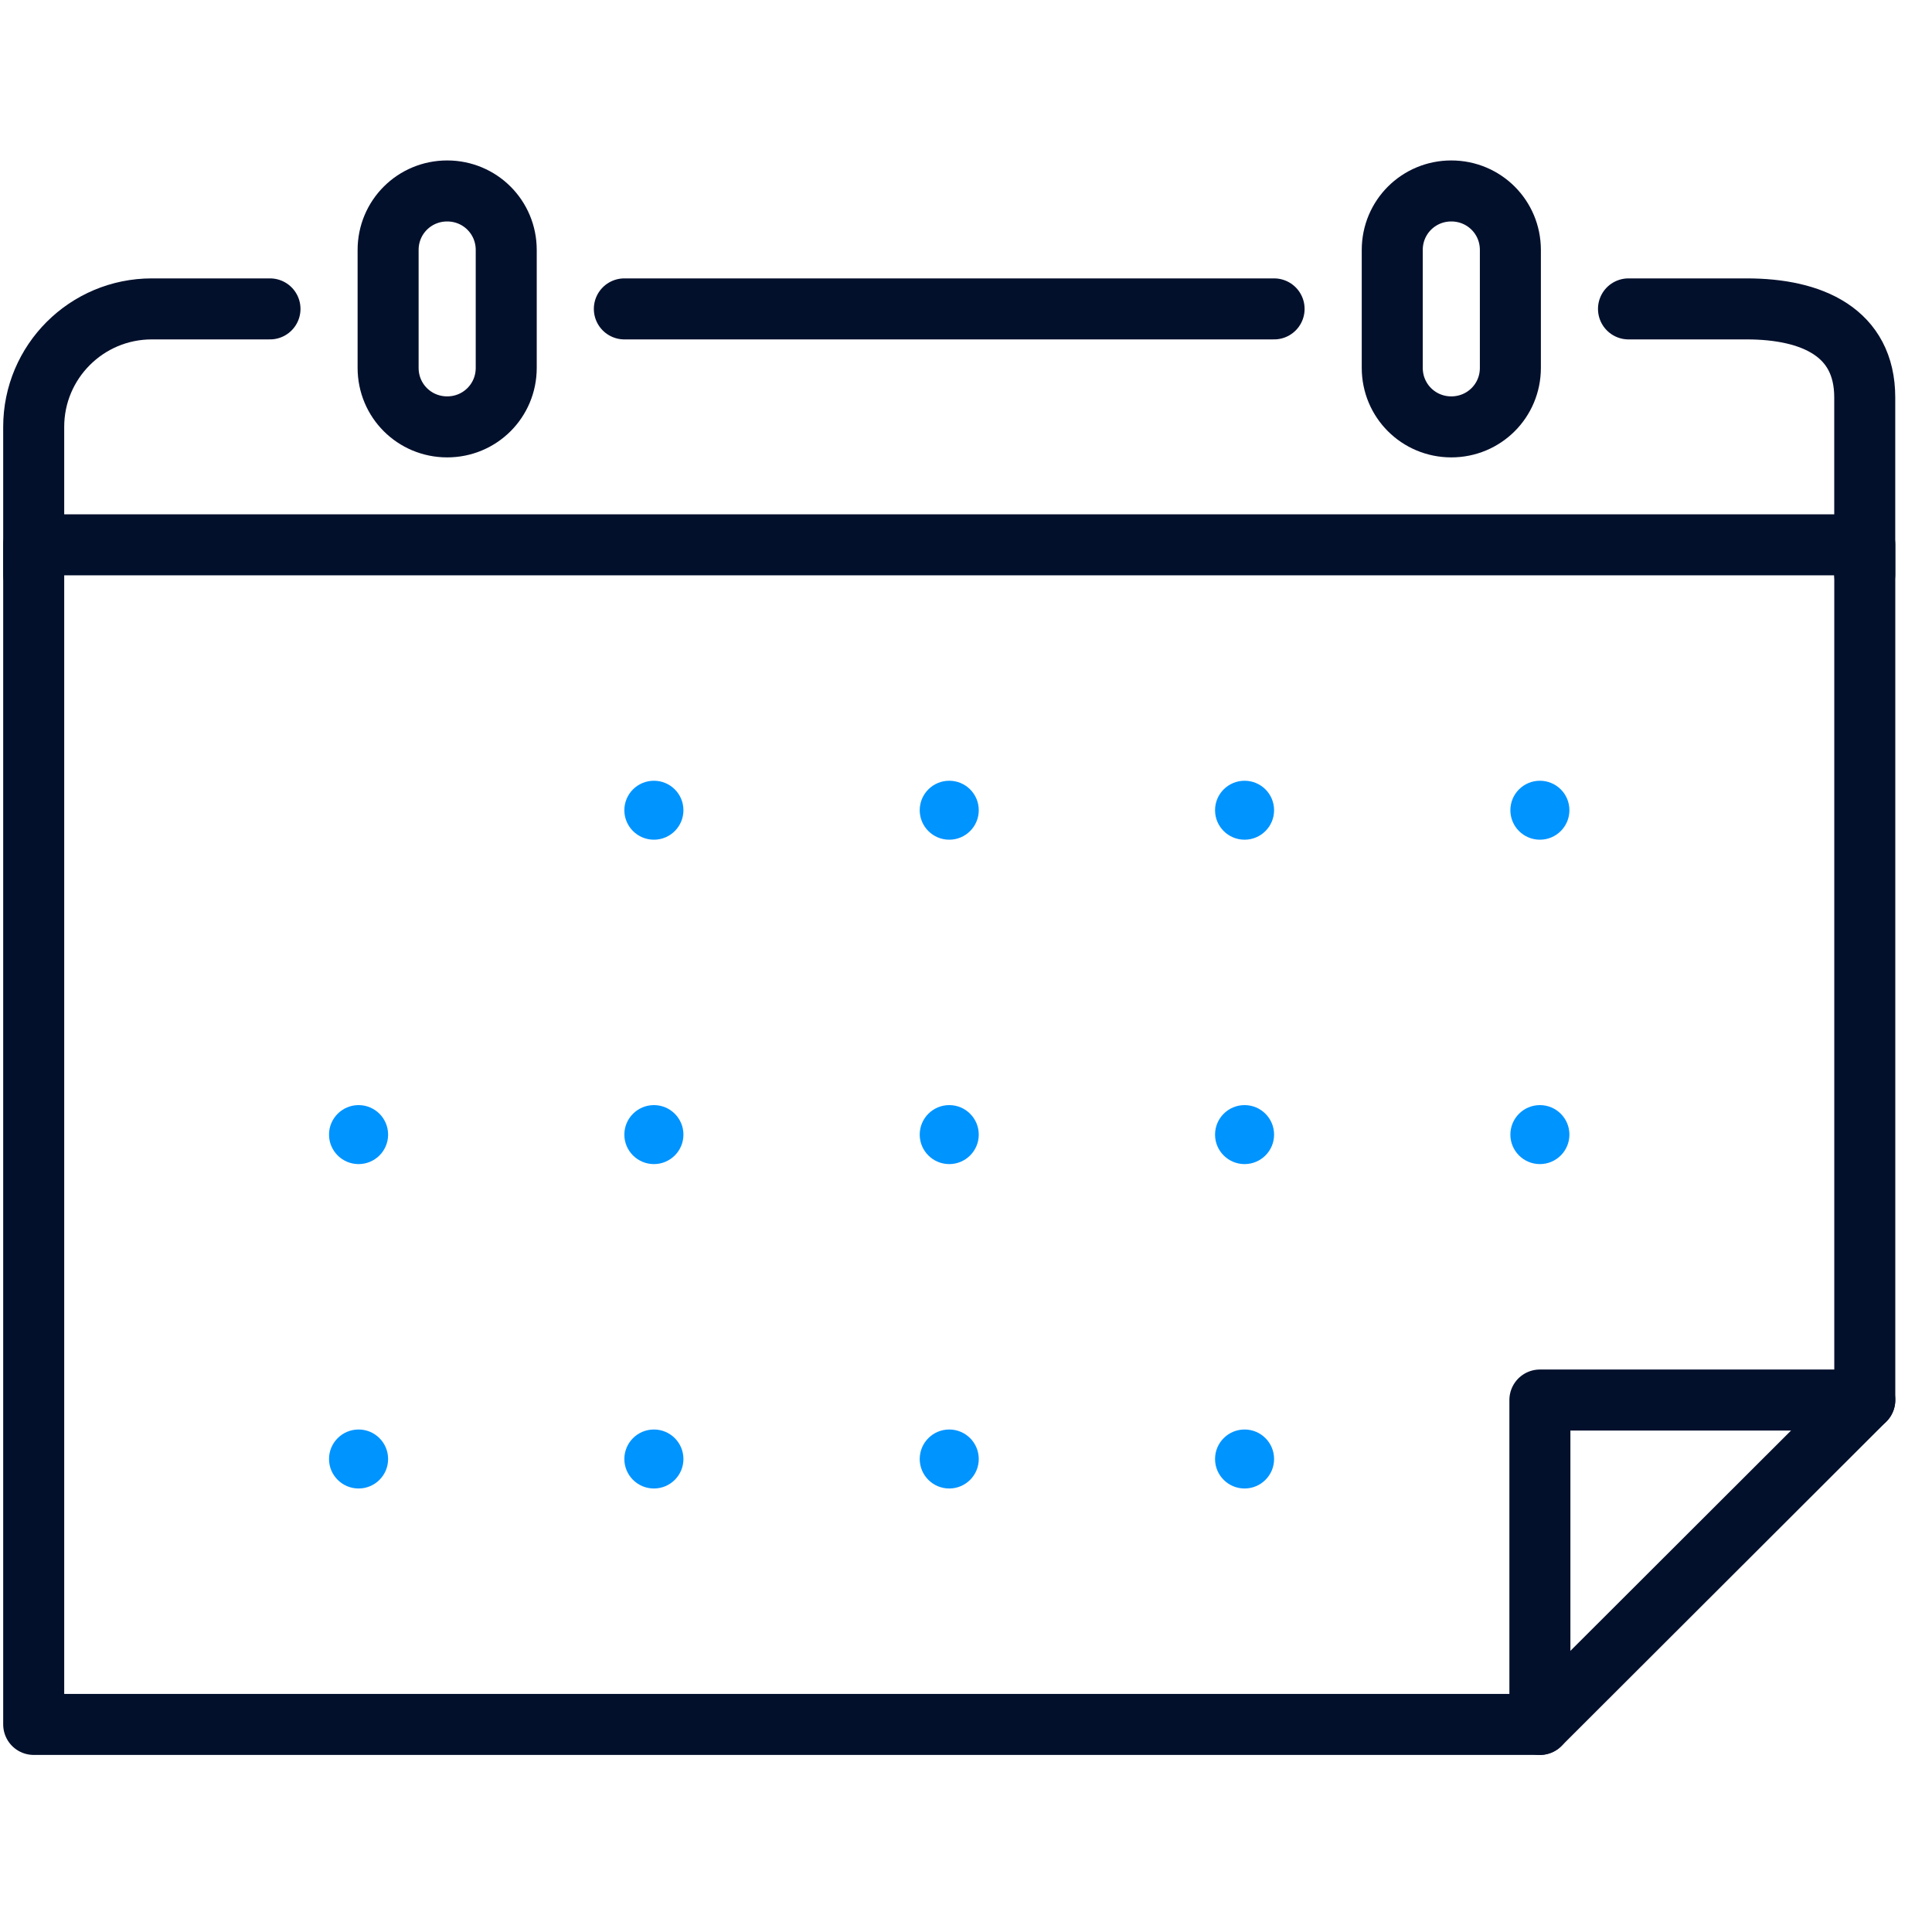
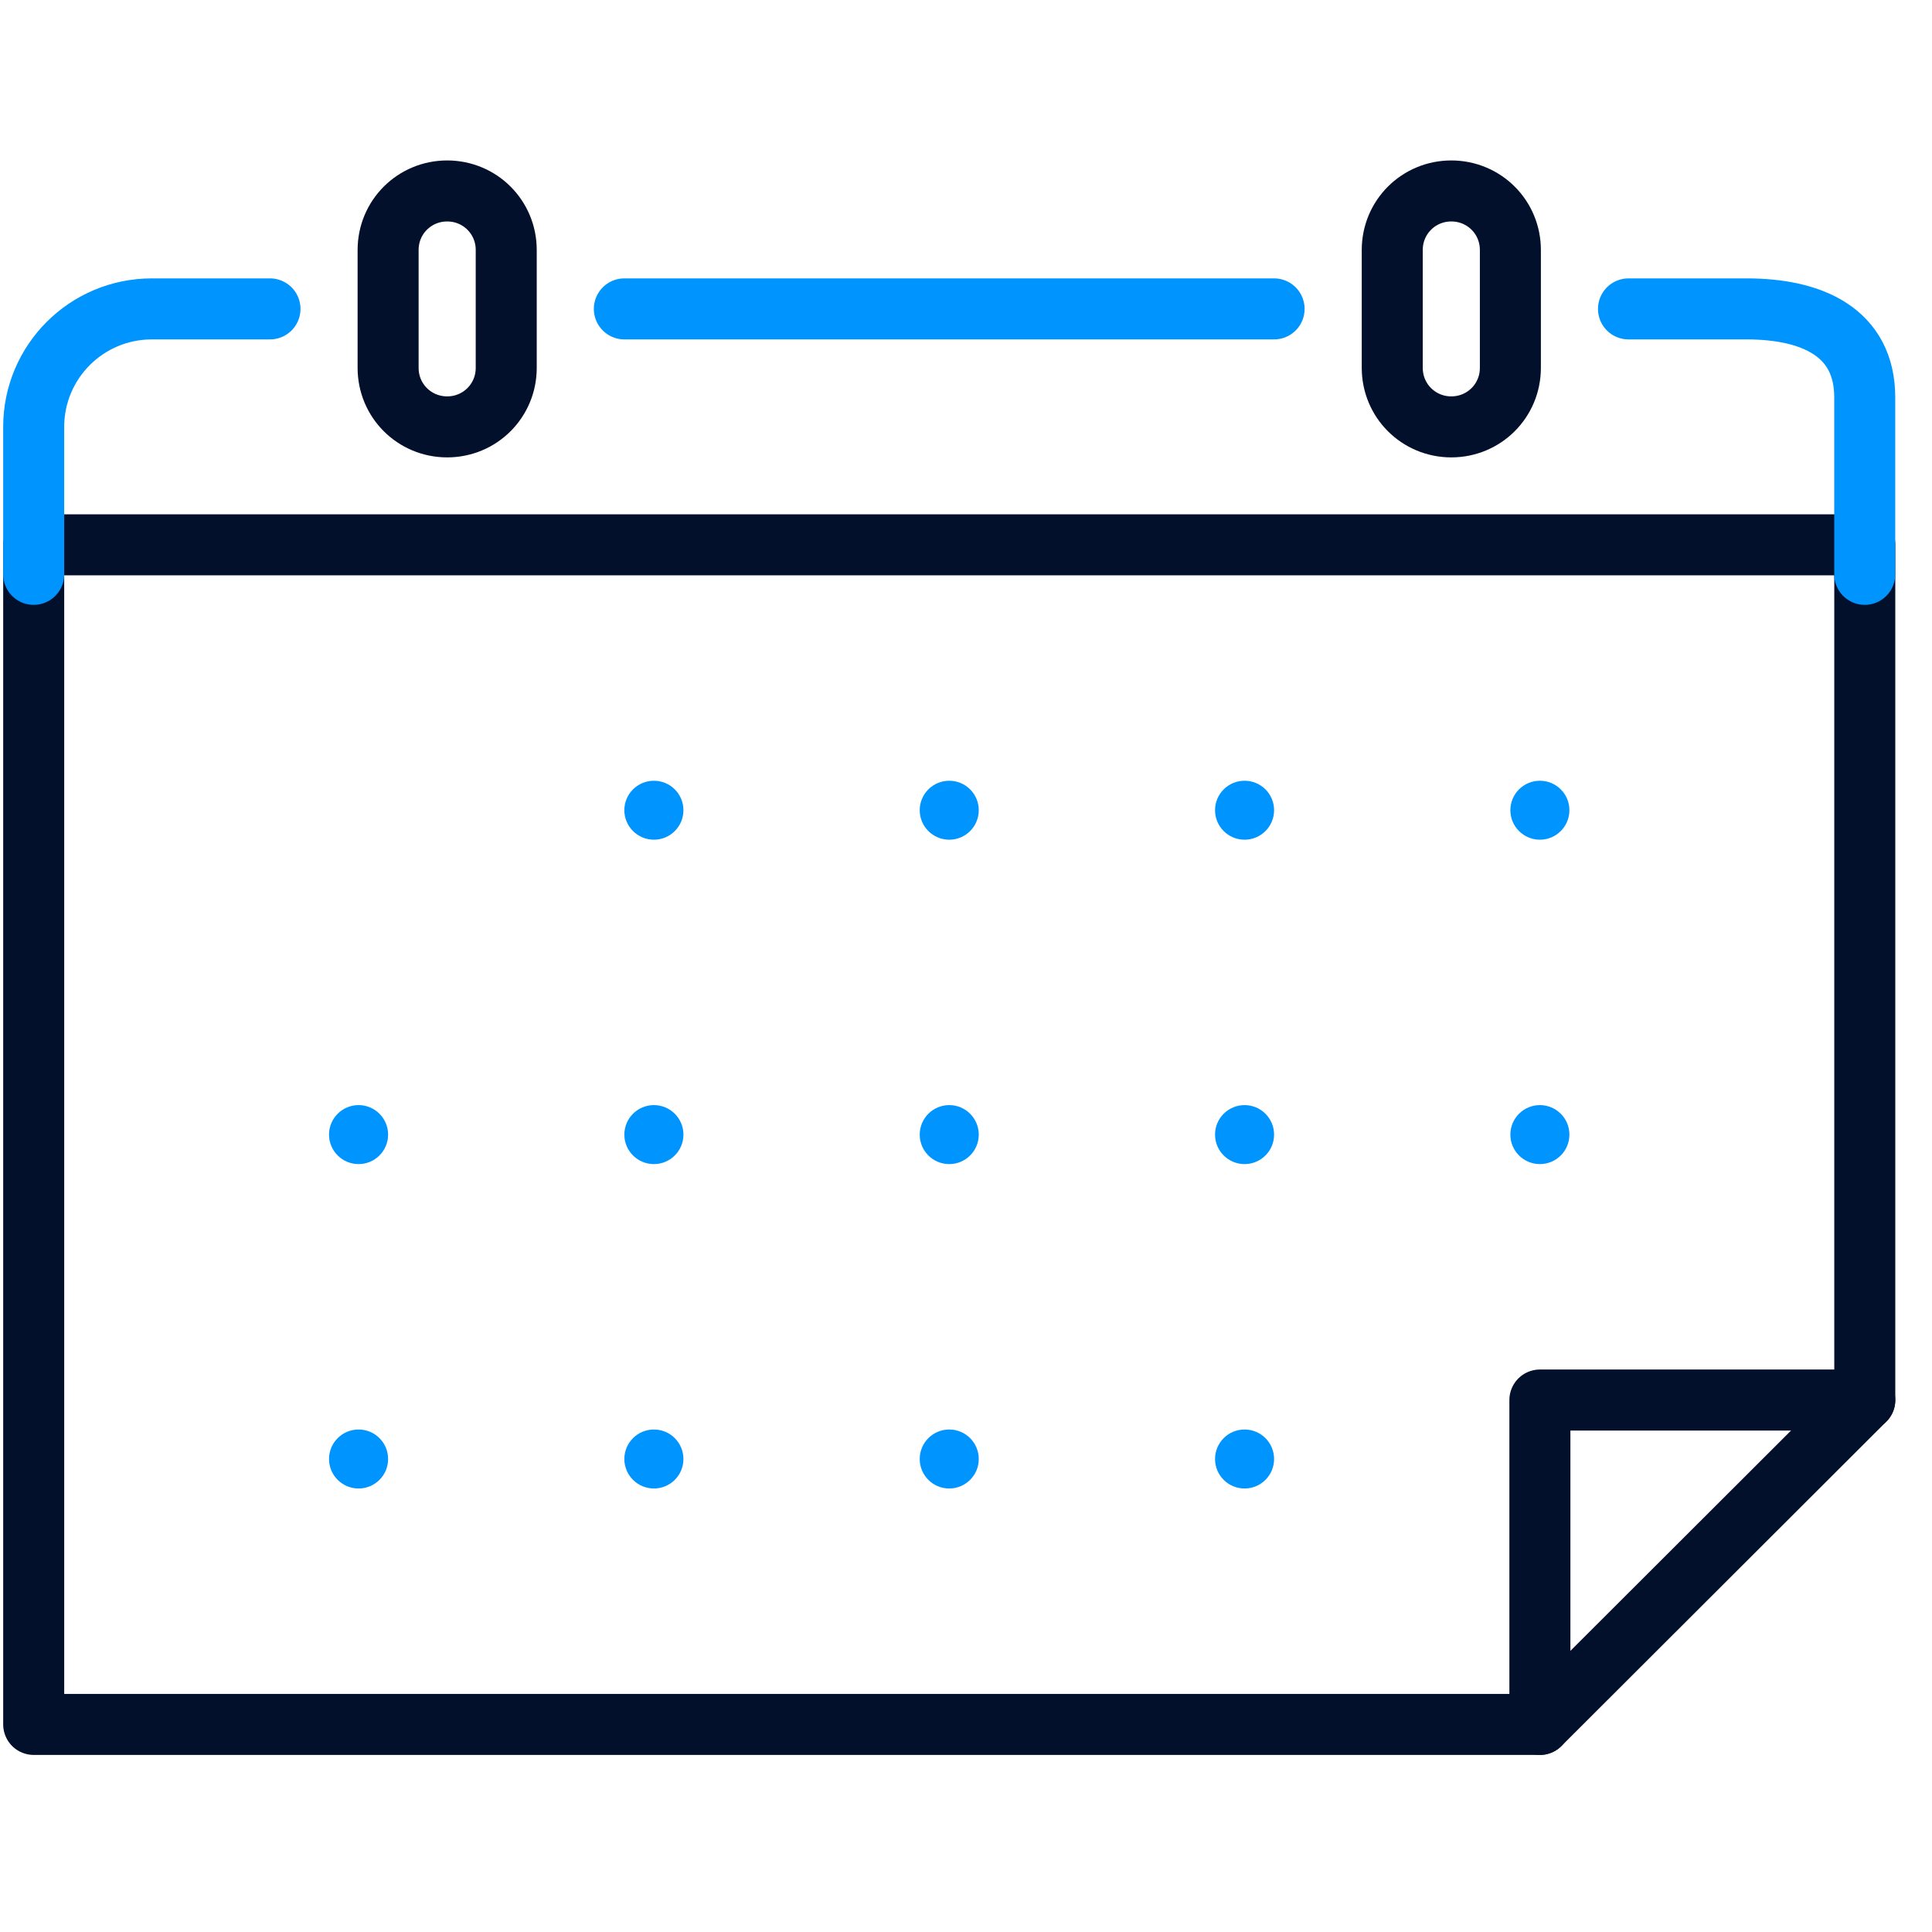
<svg xmlns="http://www.w3.org/2000/svg" width="95" height="95" viewBox="0 -3.5 43 43" fill="none">
  <path id="Vector" d="M0.75 21.753V8.626H20.469H41.504V27.66L34.273 34.88H0.75V21.753Z" stroke="#03102C" stroke-width="1.358" stroke-linecap="round" stroke-linejoin="round" />
  <path id="Vector_2" d="M14.554 15.189C14.917 15.189 15.211 14.895 15.211 14.533C15.211 14.17 14.917 13.877 14.554 13.877C14.191 13.877 13.896 14.17 13.896 14.533C13.896 14.895 14.191 15.189 14.554 15.189Z" fill="#0094FF" />
  <path id="Vector_3" d="M21.127 15.189C21.49 15.189 21.784 14.895 21.784 14.533C21.784 14.17 21.49 13.877 21.127 13.877C20.764 13.877 20.47 14.17 20.47 14.533C20.47 14.895 20.764 15.189 21.127 15.189Z" fill="#0094FF" />
  <path id="Vector_4" d="M27.7 15.189C28.063 15.189 28.357 14.895 28.357 14.533C28.357 14.17 28.063 13.877 27.7 13.877C27.337 13.877 27.043 14.17 27.043 14.533C27.043 14.895 27.337 15.189 27.7 15.189Z" fill="#0094FF" />
  <path id="Vector_5" d="M34.273 15.189C34.636 15.189 34.93 14.895 34.93 14.533C34.93 14.17 34.636 13.877 34.273 13.877C33.91 13.877 33.616 14.17 33.616 14.533C33.616 14.895 33.91 15.189 34.273 15.189Z" fill="#0094FF" />
  <path id="Vector_6" d="M21.127 22.409C21.49 22.409 21.784 22.115 21.784 21.753C21.784 21.39 21.49 21.096 21.127 21.096C20.764 21.096 20.47 21.39 20.47 21.753C20.47 22.115 20.764 22.409 21.127 22.409Z" fill="#0094FF" />
  <path id="Vector_7" d="M27.7 22.409C28.063 22.409 28.357 22.115 28.357 21.753C28.357 21.39 28.063 21.096 27.7 21.096C27.337 21.096 27.043 21.39 27.043 21.753C27.043 22.115 27.337 22.409 27.7 22.409Z" fill="#0094FF" />
  <path id="Vector_8" d="M21.127 29.629C21.49 29.629 21.784 29.335 21.784 28.973C21.784 28.61 21.49 28.316 21.127 28.316C20.764 28.316 20.47 28.61 20.47 28.973C20.47 29.335 20.764 29.629 21.127 29.629Z" fill="#0094FF" />
  <path id="Vector_9" d="M27.7 29.629C28.063 29.629 28.357 29.335 28.357 28.973C28.357 28.61 28.063 28.316 27.7 28.316C27.337 28.316 27.043 28.61 27.043 28.973C27.043 29.335 27.337 29.629 27.7 29.629Z" fill="#0094FF" />
  <path id="Vector_10" d="M7.981 22.409C8.344 22.409 8.638 22.115 8.638 21.753C8.638 21.39 8.344 21.096 7.981 21.096C7.618 21.096 7.323 21.39 7.323 21.753C7.323 22.115 7.618 22.409 7.981 22.409Z" fill="#0094FF" />
  <path id="Vector_11" d="M14.554 22.409C14.917 22.409 15.211 22.115 15.211 21.753C15.211 21.39 14.917 21.096 14.554 21.096C14.191 21.096 13.896 21.39 13.896 21.753C13.896 22.115 14.191 22.409 14.554 22.409Z" fill="#0094FF" />
  <path id="Vector_12" d="M7.981 29.629C8.344 29.629 8.638 29.335 8.638 28.973C8.638 28.61 8.344 28.316 7.981 28.316C7.618 28.316 7.323 28.61 7.323 28.973C7.323 29.335 7.618 29.629 7.981 29.629Z" fill="#0094FF" />
  <path id="Vector_13" d="M14.554 29.629C14.917 29.629 15.211 29.335 15.211 28.973C15.211 28.61 14.917 28.316 14.554 28.316C14.191 28.316 13.896 28.61 13.896 28.973C13.896 29.335 14.191 29.629 14.554 29.629Z" fill="#0094FF" />
  <path id="Vector_14" d="M34.273 22.409C34.636 22.409 34.93 22.115 34.93 21.753C34.93 21.39 34.636 21.096 34.273 21.096C33.91 21.096 33.616 21.39 33.616 21.753C33.616 22.115 33.91 22.409 34.273 22.409Z" fill="#0094FF" />
  <path id="Vector_15" d="M34.273 34.88V27.66H41.504" stroke="#03102C" stroke-width="1.358" stroke-linecap="round" stroke-linejoin="round" />
  <path id="Vector_16" d="M11.267 4.688C11.267 5.417 10.682 6.001 9.953 6.001C9.223 6.001 8.638 5.417 8.638 4.688V2.063C8.638 1.334 9.223 0.75 9.953 0.75C10.682 0.75 11.267 1.334 11.267 2.063V4.688Z" stroke="#03102C" stroke-width="1.358" stroke-linecap="round" stroke-linejoin="round" />
  <path id="Vector_17" d="M33.616 4.688C33.616 5.417 33.031 6.001 32.301 6.001C31.572 6.001 30.987 5.417 30.987 4.688V2.063C30.987 1.334 31.572 0.75 32.301 0.75C33.031 0.75 33.616 1.334 33.616 2.063V4.688Z" stroke="#03102C" stroke-width="1.358" stroke-linecap="round" stroke-linejoin="round" />
-   <path id="Vector_18" d="M36.245 3.375H38.874C40.327 3.375 41.503 3.894 41.503 5.345V9.283" stroke="#03102C" stroke-width="1.358" stroke-linecap="round" stroke-linejoin="round" />
-   <path id="Vector_19" d="M13.896 3.375H28.357" stroke="#03102C" stroke-width="1.358" stroke-linecap="round" stroke-linejoin="round" />
-   <path id="Vector_20" d="M0.75 9.283V6.001C0.75 4.55 1.927 3.375 3.379 3.375H6.009" stroke="#03102C" stroke-width="1.358" stroke-linecap="round" stroke-linejoin="round" />
+   <path id="Vector_18" d="M36.245 3.375H38.874C40.327 3.375 41.503 3.894 41.503 5.345V9.283" stroke="#0094FF" stroke-width="1.358" stroke-linecap="round" stroke-linejoin="round" />
+   <path id="Vector_19" d="M13.896 3.375H28.357" stroke="#0094FF" stroke-width="1.358" stroke-linecap="round" stroke-linejoin="round" />
+   <path id="Vector_20" d="M0.75 9.283V6.001C0.75 4.55 1.927 3.375 3.379 3.375H6.009" stroke="#0094FF" stroke-width="1.358" stroke-linecap="round" stroke-linejoin="round" />
</svg>
